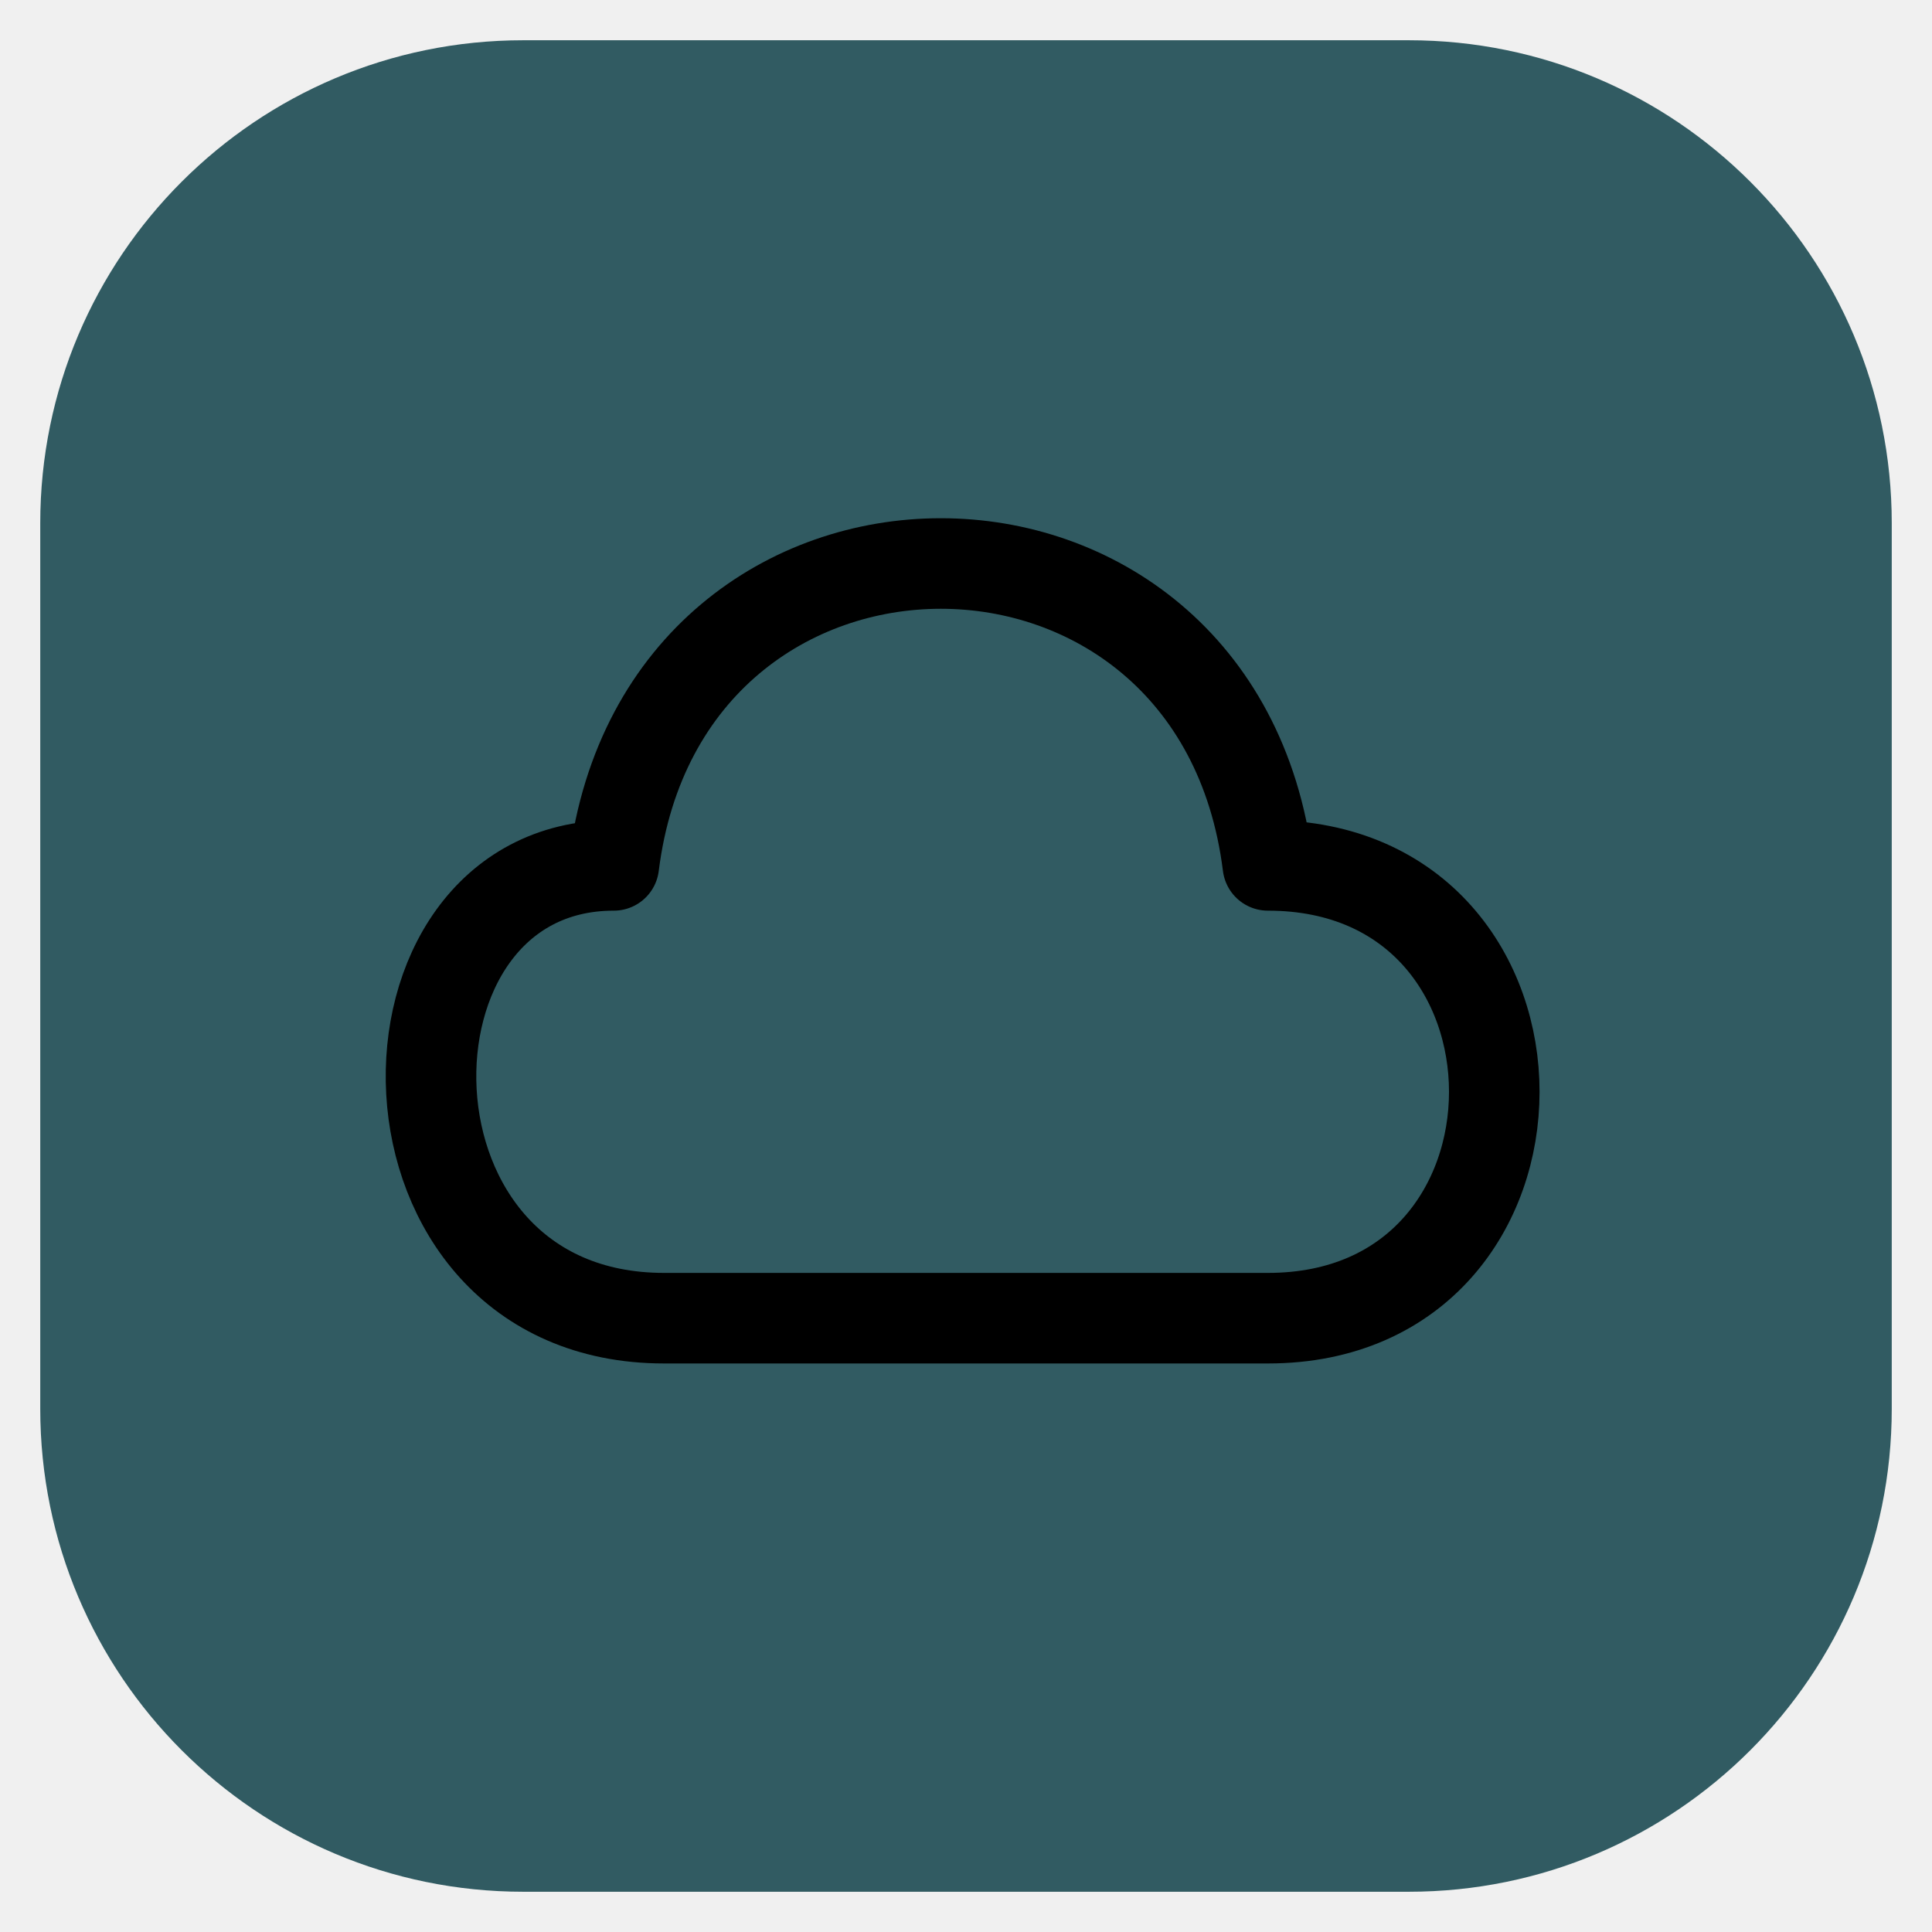
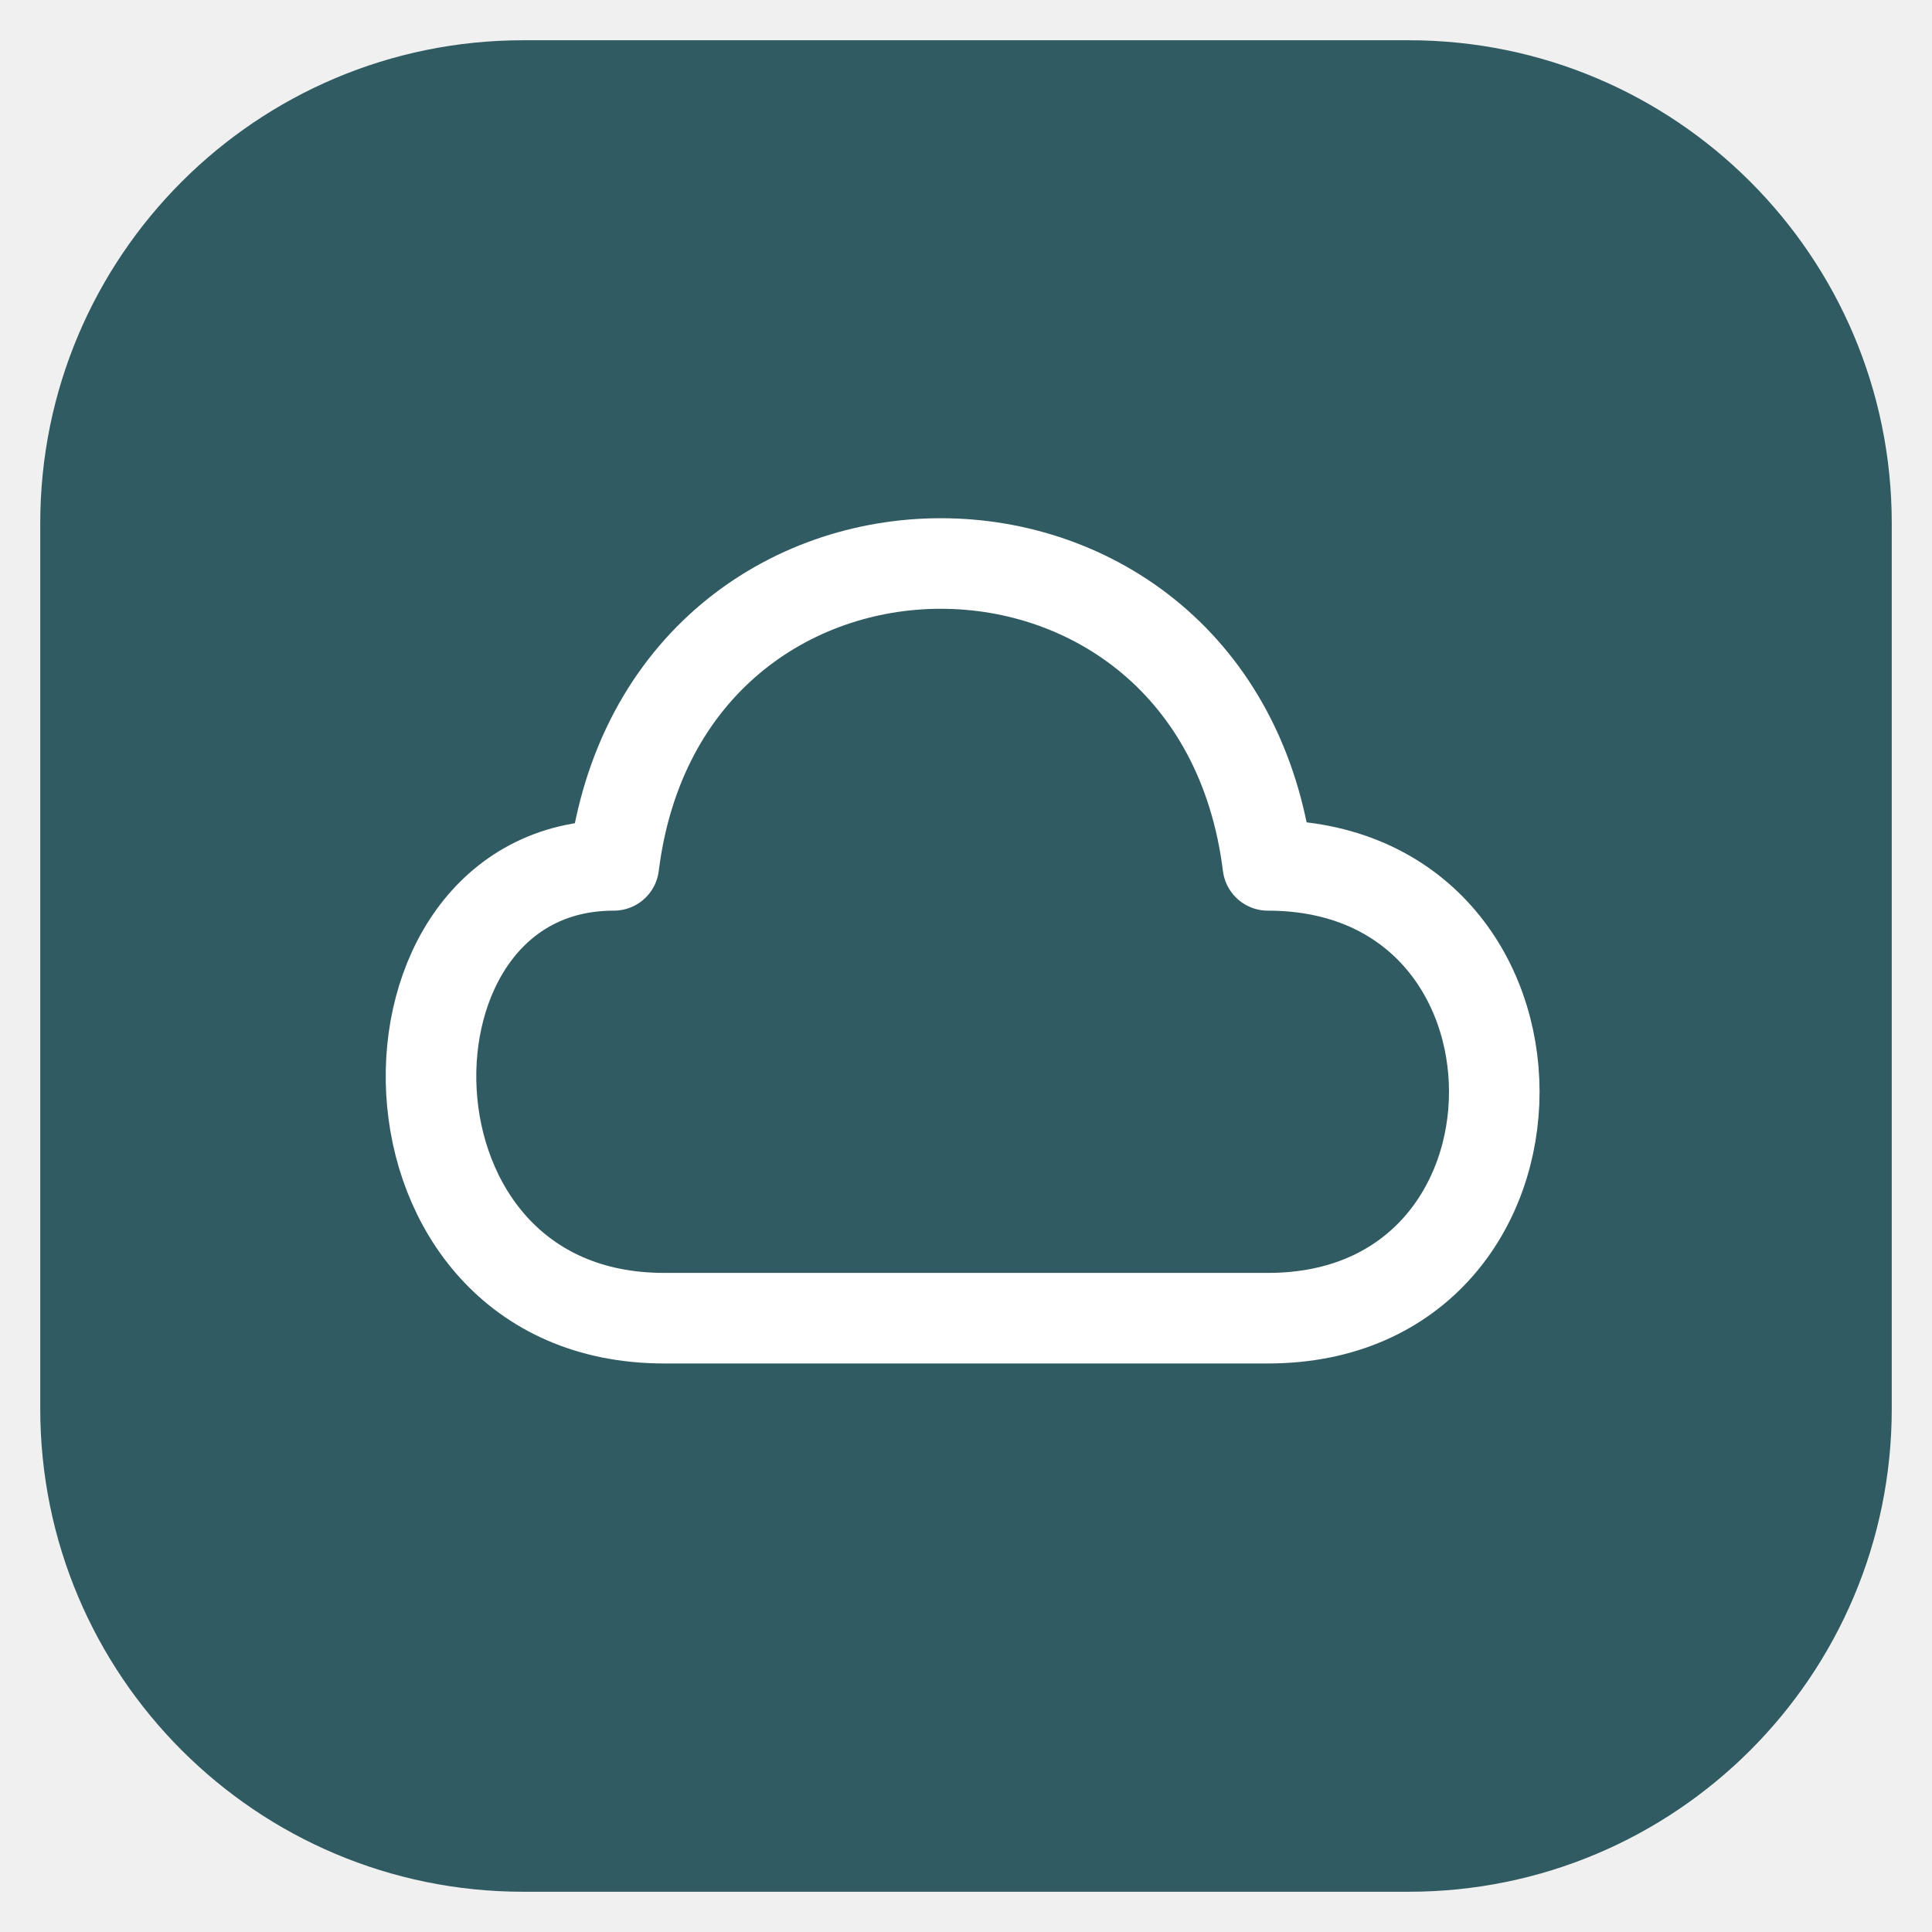
<svg xmlns="http://www.w3.org/2000/svg" viewBox="0 0 48 48">
  <rect x="1" y="1" width="46" height="46" rx="12" fill="#315b62" />
  <g transform="translate(24 24) scale(1.25) translate(-12 -12)">
-     <path d="M6,19H18C24,19 24,10 18,10C17,2 6,2 5,10C0,10 0,19 6,19Z" fill="none" stroke="#000000" stroke-width="1.8" stroke-linecap="round" stroke-linejoin="round" />
+     <path d="M6,19H18C24,19 24,10 18,10C17,2 6,2 5,10C0,10 0,19 6,19Z" fill="none" stroke="#FFFFFF" stroke-width="1.8" stroke-linecap="round" stroke-linejoin="round" />
  </g>
</svg>
